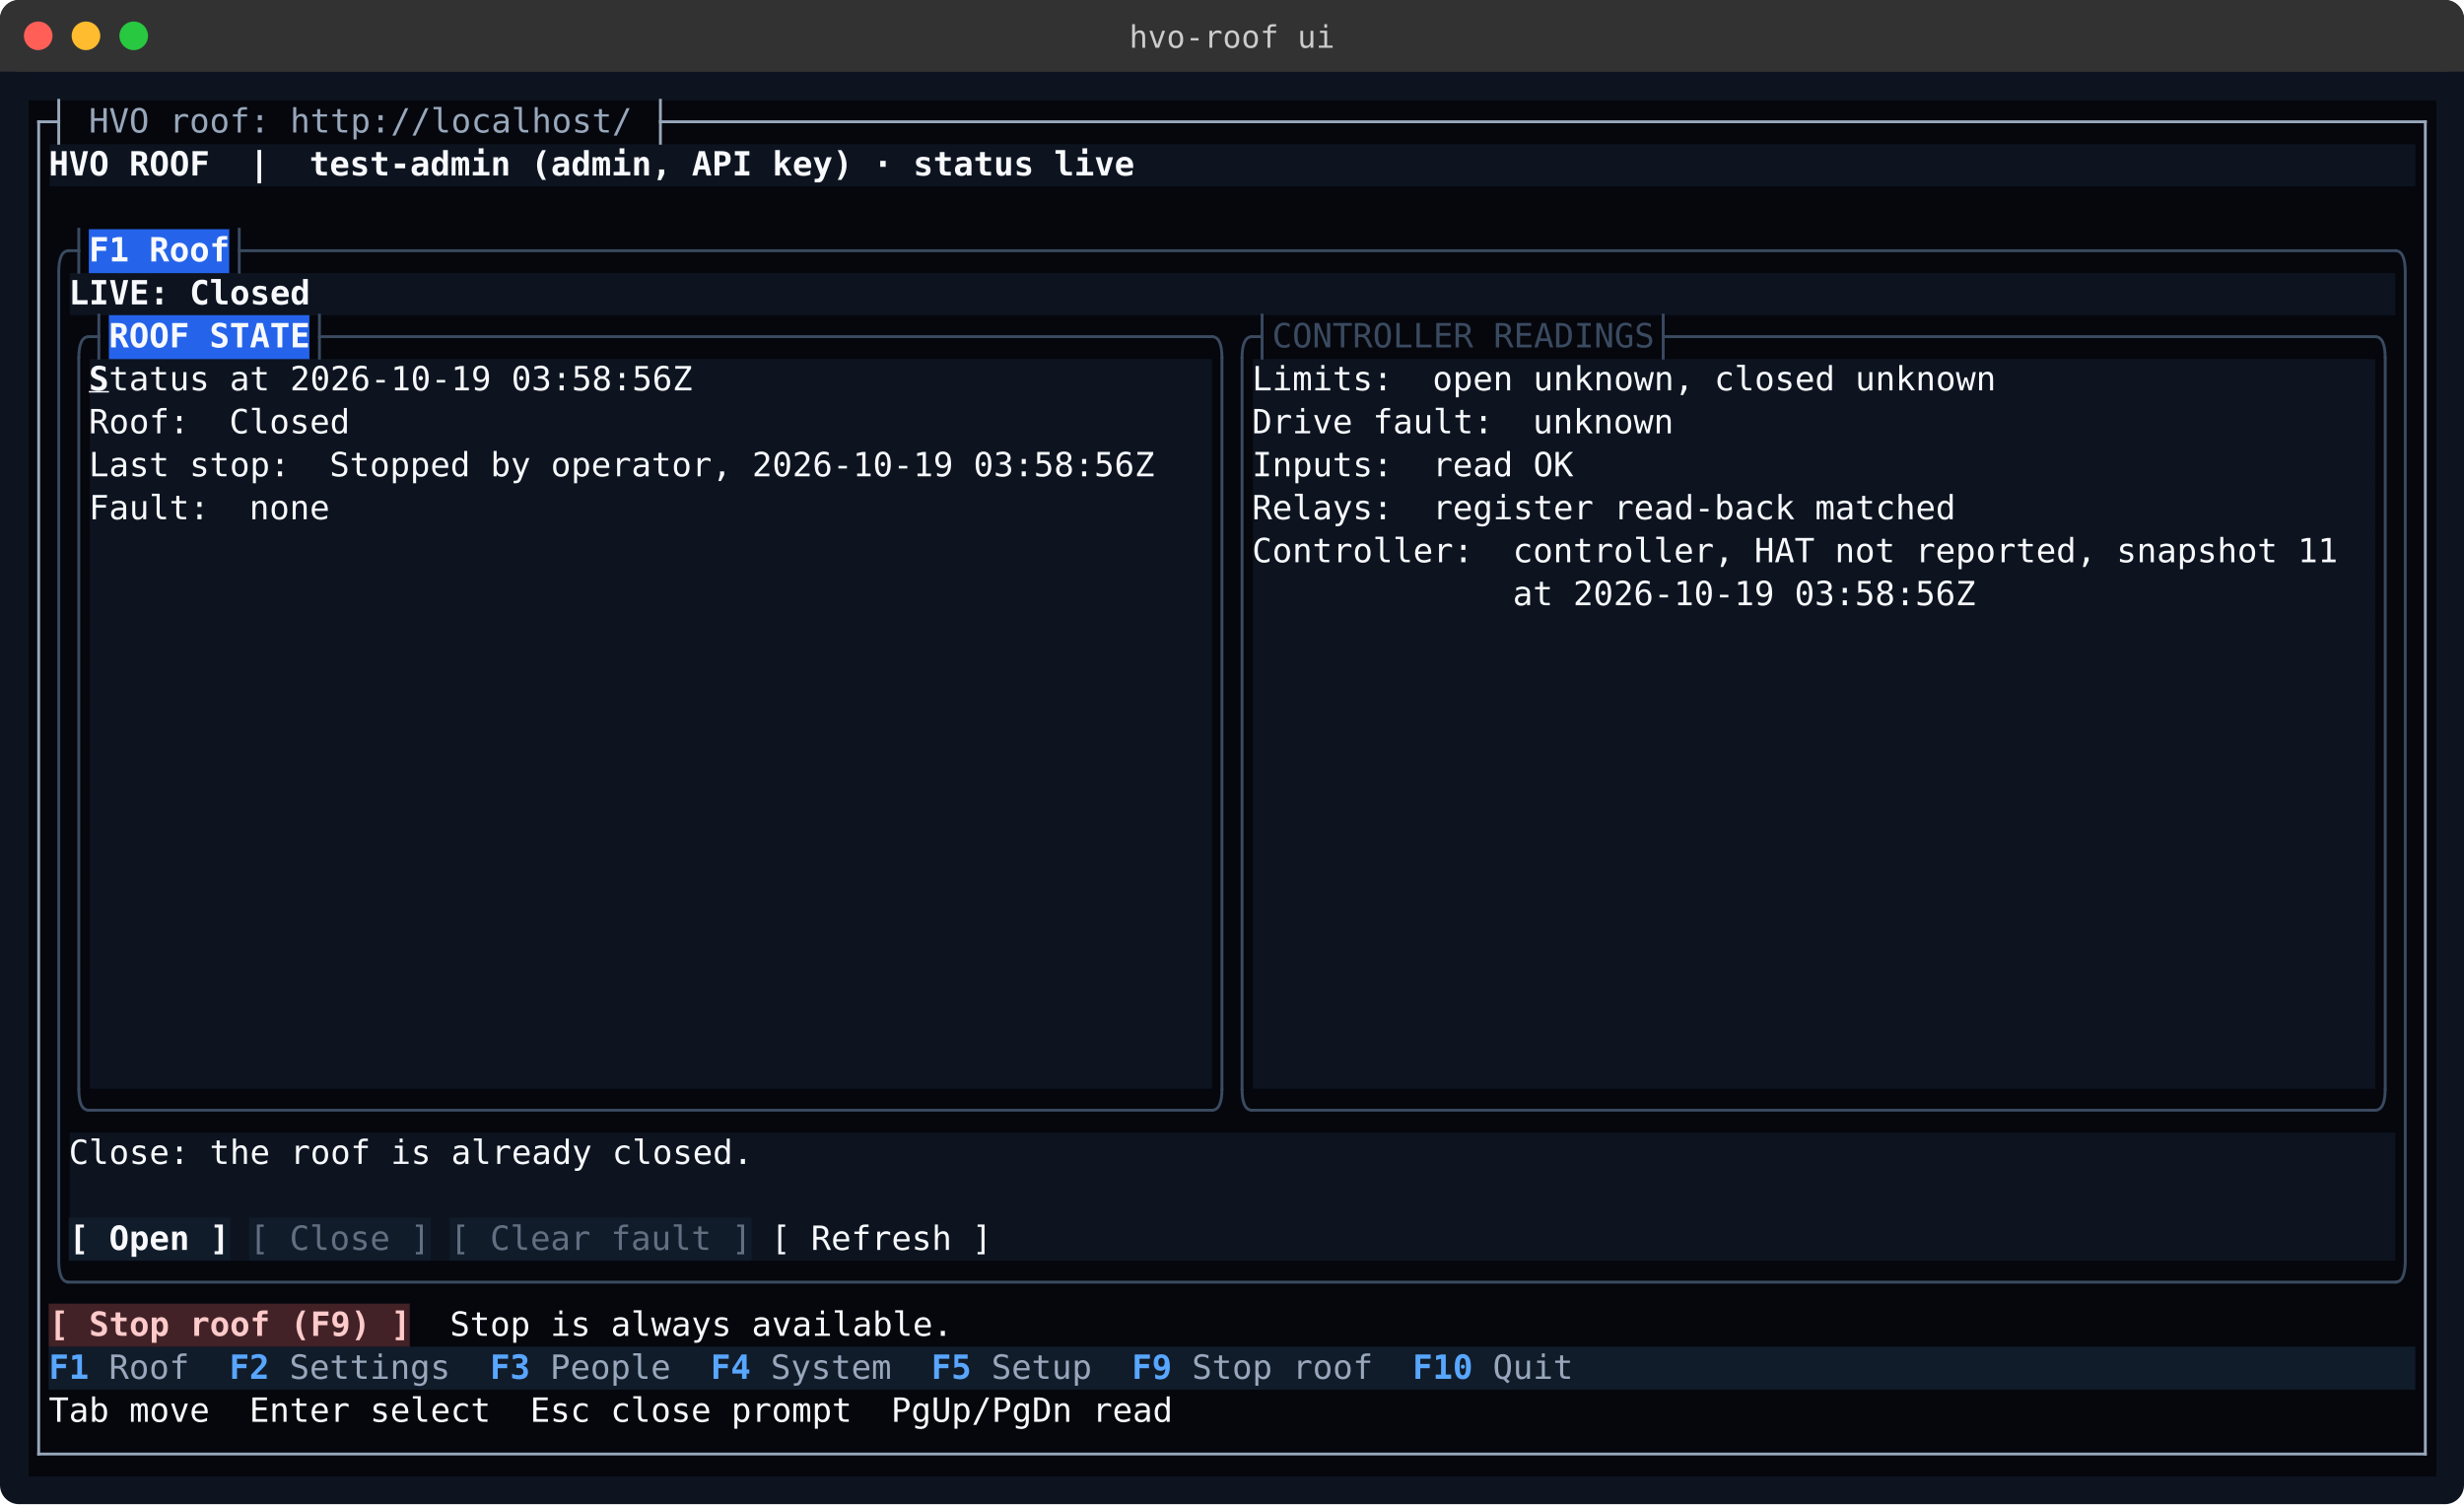
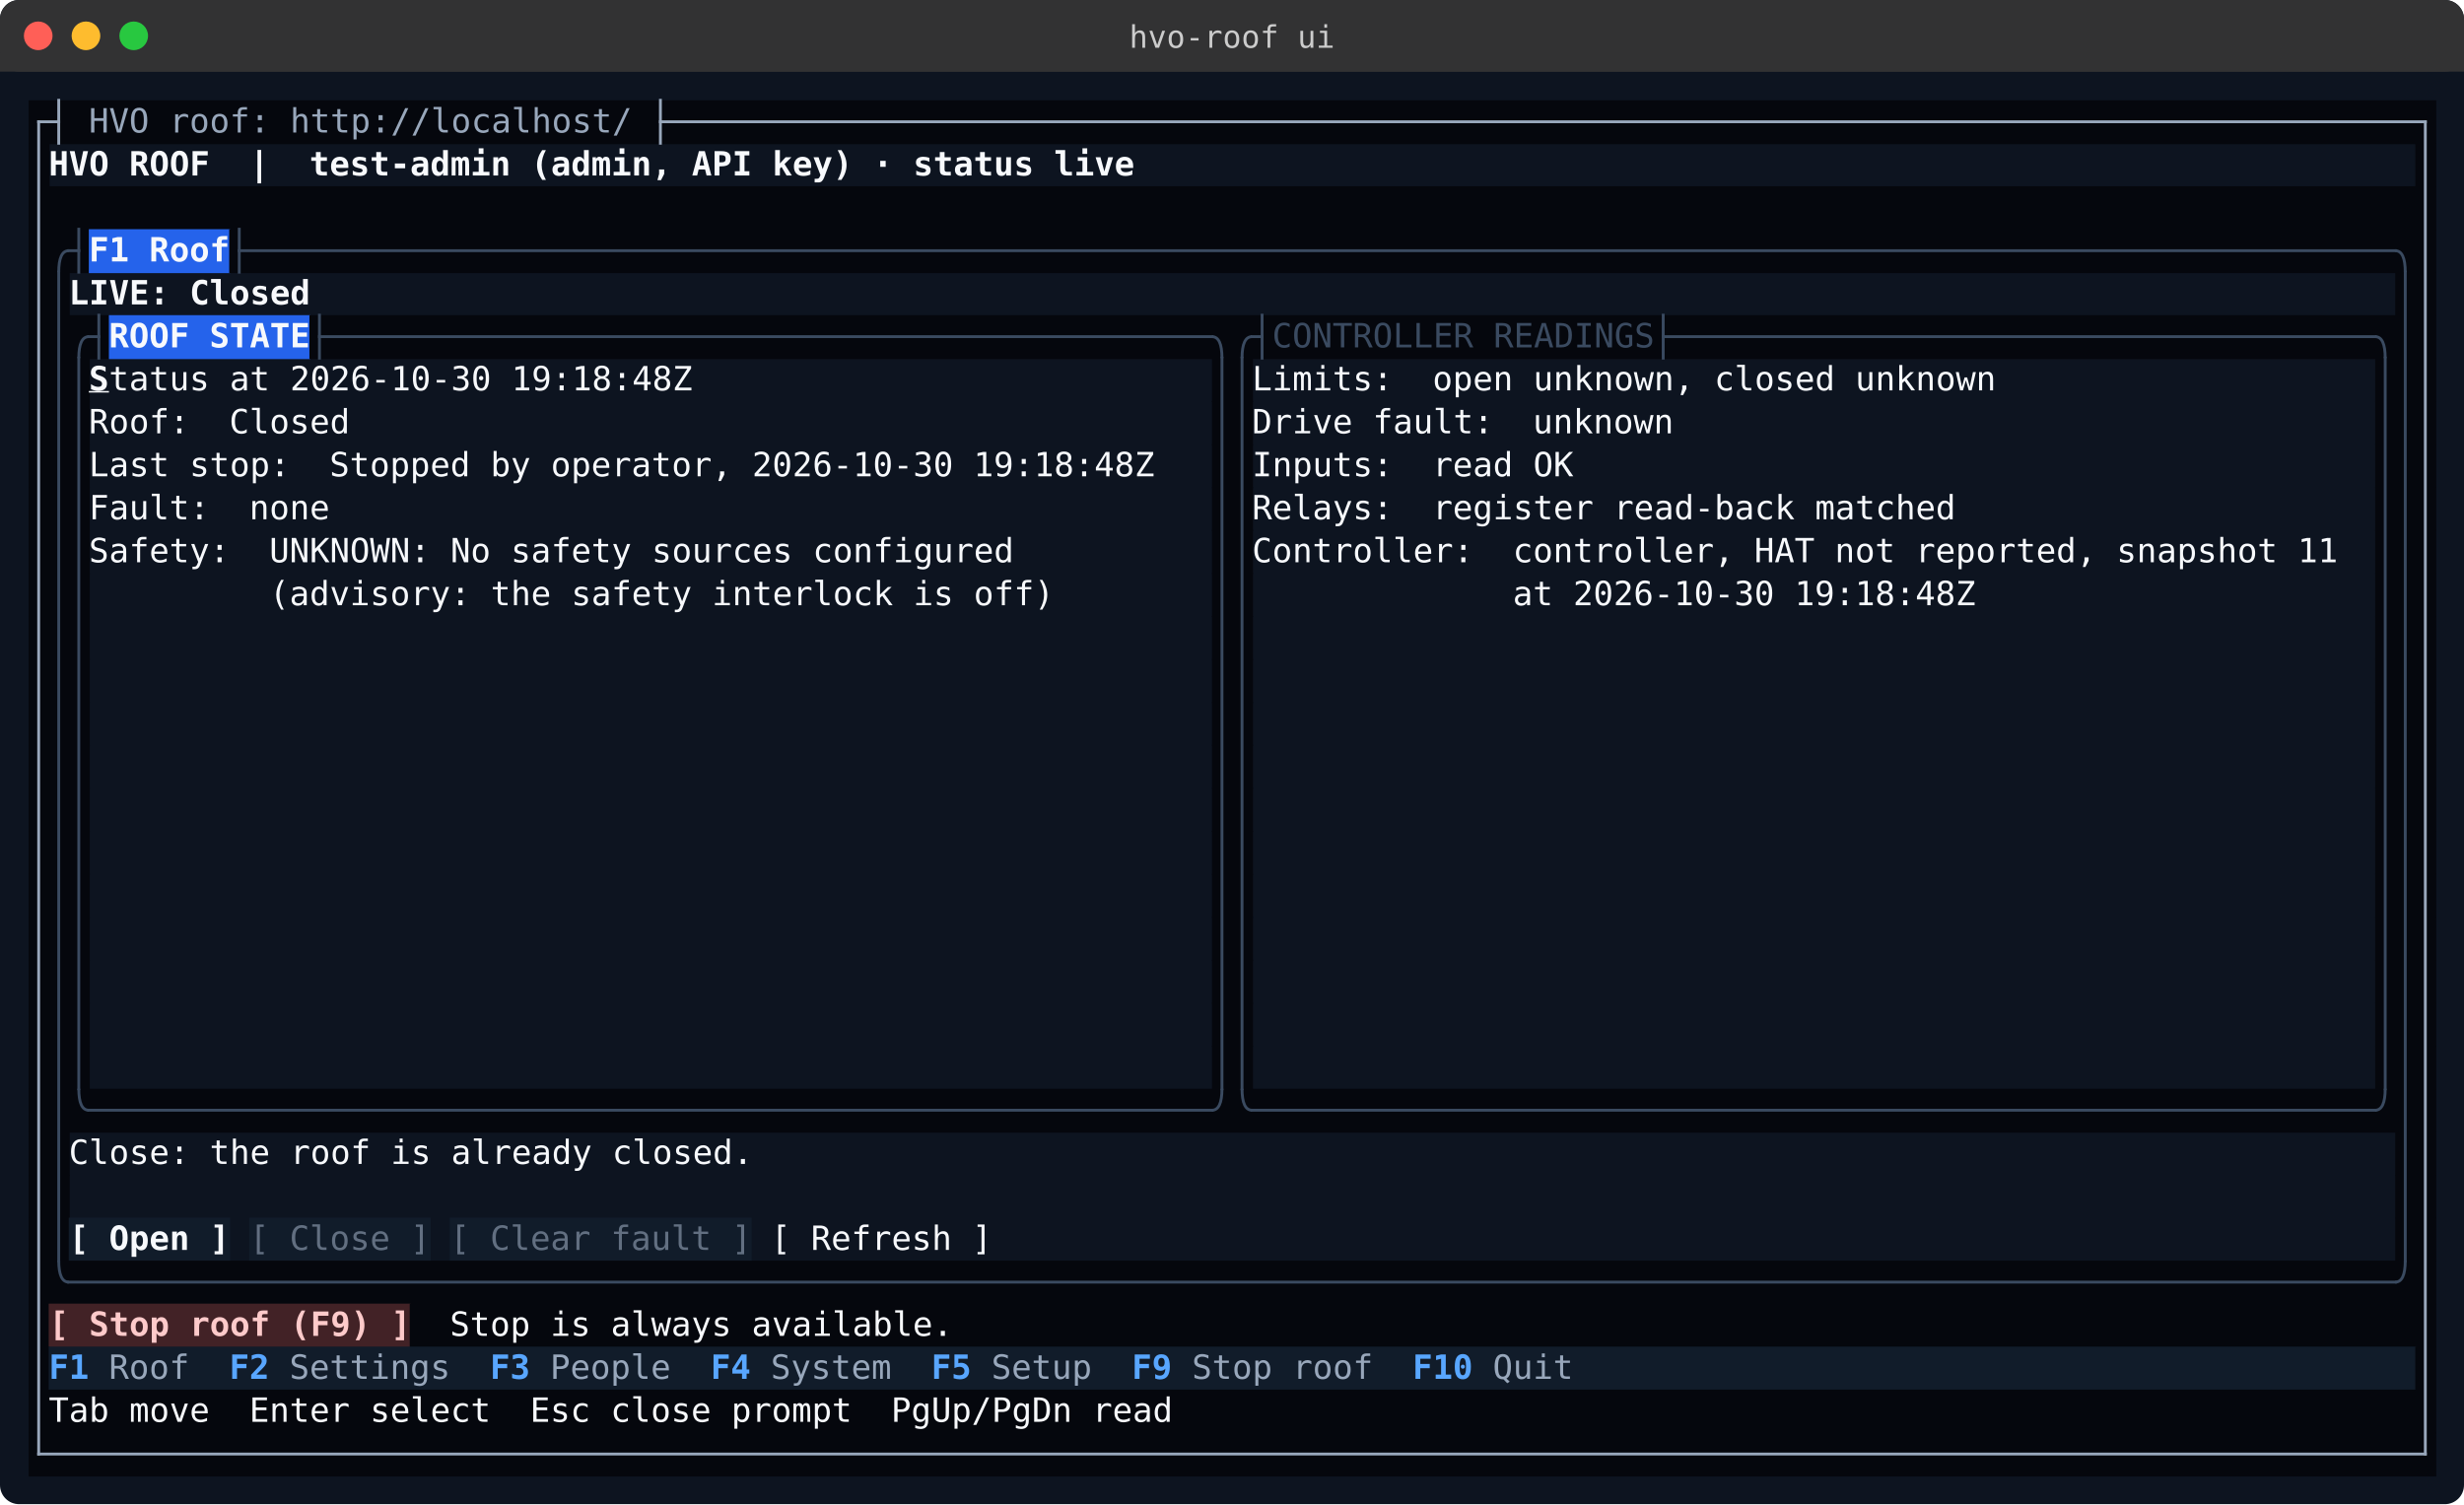
<svg xmlns="http://www.w3.org/2000/svg" width="1032" height="630" viewBox="0 0 1032.00 630.00" role="img" aria-label="hvo-roof ui">
  <g font-family="ui-monospace, SFMono-Regular, 'Cascadia Mono', 'DejaVu Sans Mono', Menlo, Consolas, 'Liberation Mono', monospace" font-size="14" xml:space="preserve" style="white-space: pre">
    <rect x="0" y="0" width="1032.00" height="630.00" rx="8" fill="#0d1420" />
    <rect x="0" y="0" width="1032.00" height="30" rx="8" fill="#323233" />
    <rect x="0" y="22" width="1032.00" height="8" fill="#323233" />
    <circle cx="16" cy="15.0" r="6" fill="#ff5f57" />
    <circle cx="36" cy="15.0" r="6" fill="#febc2e" />
    <circle cx="56" cy="15.0" r="6" fill="#28c840" />
    <text x="516.00" y="20.0" fill="#cccccc" text-anchor="middle" font-size="13">hvo-roof ui</text>
    <rect x="12.00" y="42" width="1008.40" height="18.4" fill="#05070d" />
    <rect x="12.00" y="60" width="8.80" height="18.4" fill="#05070d" />
    <rect x="1011.60" y="60" width="8.80" height="18.4" fill="#05070d" />
    <rect x="12.00" y="78" width="1008.40" height="18.4" fill="#05070d" />
    <rect x="12.00" y="96" width="25.60" height="18.4" fill="#05070d" />
    <rect x="37.20" y="96" width="59.20" height="18.4" fill="#2563eb" />
    <rect x="96.00" y="96" width="924.40" height="18.4" fill="#05070d" />
    <rect x="12.00" y="114" width="17.20" height="18.4" fill="#05070d" />
    <rect x="1003.20" y="114" width="17.20" height="18.4" fill="#05070d" />
    <rect x="12.00" y="132" width="34.00" height="18.4" fill="#05070d" />
    <rect x="45.60" y="132" width="84.40" height="18.4" fill="#2563eb" />
    <rect x="129.60" y="132" width="890.80" height="18.4" fill="#05070d" />
    <rect x="12.00" y="150" width="25.60" height="18.4" fill="#05070d" />
    <rect x="507.60" y="150" width="17.20" height="18.4" fill="#05070d" />
    <rect x="994.80" y="150" width="25.60" height="18.4" fill="#05070d" />
    <rect x="12.00" y="168" width="25.60" height="18.4" fill="#05070d" />
    <rect x="507.60" y="168" width="17.20" height="18.4" fill="#05070d" />
    <rect x="994.80" y="168" width="25.60" height="18.4" fill="#05070d" />
    <rect x="12.00" y="186" width="25.60" height="18.4" fill="#05070d" />
    <rect x="507.60" y="186" width="17.20" height="18.4" fill="#05070d" />
    <rect x="994.80" y="186" width="25.60" height="18.4" fill="#05070d" />
    <rect x="12.00" y="204" width="25.60" height="18.4" fill="#05070d" />
    <rect x="507.60" y="204" width="17.20" height="18.4" fill="#05070d" />
    <rect x="994.80" y="204" width="25.60" height="18.4" fill="#05070d" />
    <rect x="12.00" y="222" width="25.60" height="18.4" fill="#05070d" />
    <rect x="507.60" y="222" width="17.20" height="18.4" fill="#05070d" />
    <rect x="994.80" y="222" width="25.60" height="18.4" fill="#05070d" />
    <rect x="12.00" y="240" width="25.60" height="18.4" fill="#05070d" />
    <rect x="507.60" y="240" width="17.20" height="18.4" fill="#05070d" />
    <rect x="994.80" y="240" width="25.60" height="18.4" fill="#05070d" />
    <rect x="12.00" y="258" width="25.60" height="18.4" fill="#05070d" />
    <rect x="507.60" y="258" width="17.20" height="18.4" fill="#05070d" />
    <rect x="994.80" y="258" width="25.60" height="18.4" fill="#05070d" />
    <rect x="12.00" y="276" width="25.60" height="18.4" fill="#05070d" />
    <rect x="507.60" y="276" width="17.20" height="18.4" fill="#05070d" />
    <rect x="994.80" y="276" width="25.60" height="18.4" fill="#05070d" />
    <rect x="12.00" y="294" width="25.60" height="18.4" fill="#05070d" />
    <rect x="507.60" y="294" width="17.20" height="18.4" fill="#05070d" />
    <rect x="994.80" y="294" width="25.60" height="18.4" fill="#05070d" />
    <rect x="12.00" y="312" width="25.60" height="18.4" fill="#05070d" />
    <rect x="507.60" y="312" width="17.20" height="18.4" fill="#05070d" />
    <rect x="994.80" y="312" width="25.60" height="18.4" fill="#05070d" />
    <rect x="12.00" y="330" width="25.60" height="18.4" fill="#05070d" />
    <rect x="507.60" y="330" width="17.20" height="18.4" fill="#05070d" />
    <rect x="994.80" y="330" width="25.60" height="18.4" fill="#05070d" />
    <rect x="12.00" y="348" width="25.60" height="18.4" fill="#05070d" />
    <rect x="507.60" y="348" width="17.20" height="18.4" fill="#05070d" />
    <rect x="994.80" y="348" width="25.60" height="18.4" fill="#05070d" />
    <rect x="12.00" y="366" width="25.60" height="18.4" fill="#05070d" />
    <rect x="507.60" y="366" width="17.20" height="18.4" fill="#05070d" />
    <rect x="994.80" y="366" width="25.60" height="18.4" fill="#05070d" />
    <rect x="12.00" y="384" width="25.60" height="18.4" fill="#05070d" />
    <rect x="507.60" y="384" width="17.20" height="18.4" fill="#05070d" />
    <rect x="994.80" y="384" width="25.60" height="18.4" fill="#05070d" />
    <rect x="12.00" y="402" width="25.60" height="18.4" fill="#05070d" />
    <rect x="507.60" y="402" width="17.20" height="18.4" fill="#05070d" />
    <rect x="994.80" y="402" width="25.60" height="18.4" fill="#05070d" />
    <rect x="12.00" y="420" width="25.60" height="18.4" fill="#05070d" />
    <rect x="507.60" y="420" width="17.20" height="18.4" fill="#05070d" />
    <rect x="994.80" y="420" width="25.60" height="18.4" fill="#05070d" />
    <rect x="12.00" y="438" width="25.60" height="18.4" fill="#05070d" />
    <rect x="507.60" y="438" width="17.20" height="18.4" fill="#05070d" />
    <rect x="994.80" y="438" width="25.60" height="18.4" fill="#05070d" />
    <rect x="12.00" y="456" width="1008.40" height="18.4" fill="#05070d" />
    <rect x="12.00" y="474" width="17.20" height="18.4" fill="#05070d" />
    <rect x="1003.20" y="474" width="17.20" height="18.4" fill="#05070d" />
    <rect x="12.00" y="492" width="17.20" height="18.4" fill="#05070d" />
    <rect x="1003.20" y="492" width="17.20" height="18.4" fill="#05070d" />
    <rect x="12.00" y="510" width="17.20" height="18.4" fill="#05070d" />
    <rect x="28.80" y="510" width="67.60" height="18.4" fill="#111c2a" />
    <rect x="104.40" y="510" width="76.00" height="18.4" fill="#111c2a" />
    <rect x="188.40" y="510" width="126.40" height="18.4" fill="#111c2a" />
    <rect x="1003.20" y="510" width="17.20" height="18.4" fill="#05070d" />
    <rect x="12.00" y="528" width="1008.40" height="18.4" fill="#05070d" />
    <rect x="12.00" y="546" width="8.80" height="18.4" fill="#05070d" />
    <rect x="20.40" y="546" width="151.60" height="18.4" fill="#422226" />
    <rect x="171.60" y="546" width="848.80" height="18.4" fill="#05070d" />
    <rect x="12.00" y="564" width="8.80" height="18.4" fill="#05070d" />
    <rect x="20.40" y="564" width="991.60" height="18.4" fill="#111c2a" />
    <rect x="1011.60" y="564" width="8.80" height="18.4" fill="#05070d" />
    <rect x="12.00" y="582" width="1008.40" height="18.4" fill="#05070d" />
    <rect x="12.00" y="600" width="1008.40" height="18.4" fill="#05070d" />
    <line x1="16.20" y1="50.40" x2="16.20" y2="609.60" stroke="#98a7bb" stroke-width="1.2" />
    <line x1="15.60" y1="51.00" x2="25.20" y2="51.00" stroke="#98a7bb" stroke-width="1.2" />
    <line x1="276.00" y1="51.00" x2="1016.40" y2="51.00" stroke="#98a7bb" stroke-width="1.2" />
    <line x1="24.60" y1="41.40" x2="24.60" y2="60.60" stroke="#98a7bb" stroke-width="1.2" />
    <line x1="276.60" y1="41.40" x2="276.60" y2="60.60" stroke="#98a7bb" stroke-width="1.2" />
    <line x1="1015.80" y1="50.40" x2="1015.80" y2="609.60" stroke="#98a7bb" stroke-width="1.2" />
    <line x1="33.00" y1="95.40" x2="33.00" y2="114.60" stroke="#3a4a60" stroke-width="1.2" />
    <line x1="33.00" y1="149.40" x2="33.00" y2="456.60" stroke="#3a4a60" stroke-width="1.2" />
    <line x1="28.20" y1="105.00" x2="33.60" y2="105.00" stroke="#3a4a60" stroke-width="1.2" />
    <line x1="99.60" y1="105.00" x2="1003.80" y2="105.00" stroke="#3a4a60" stroke-width="1.2" />
    <line x1="100.20" y1="95.40" x2="100.20" y2="114.60" stroke="#3a4a60" stroke-width="1.2" />
    <line x1="24.60" y1="113.40" x2="24.60" y2="528.60" stroke="#3a4a60" stroke-width="1.2" />
    <line x1="1007.40" y1="113.40" x2="1007.40" y2="528.60" stroke="#3a4a60" stroke-width="1.2" />
    <line x1="41.40" y1="131.40" x2="41.40" y2="150.60" stroke="#3a4a60" stroke-width="1.2" />
    <line x1="36.60" y1="141.00" x2="42.00" y2="141.00" stroke="#3a4a60" stroke-width="1.2" />
    <line x1="133.20" y1="141.00" x2="508.20" y2="141.00" stroke="#3a4a60" stroke-width="1.2" />
    <line x1="523.80" y1="141.00" x2="529.20" y2="141.00" stroke="#3a4a60" stroke-width="1.2" />
    <line x1="696.00" y1="141.00" x2="995.40" y2="141.00" stroke="#3a4a60" stroke-width="1.2" />
    <line x1="133.80" y1="131.40" x2="133.80" y2="150.60" stroke="#3a4a60" stroke-width="1.2" />
    <line x1="528.60" y1="131.40" x2="528.60" y2="150.60" stroke="#3a4a60" stroke-width="1.2" />
    <line x1="696.60" y1="131.40" x2="696.60" y2="150.60" stroke="#3a4a60" stroke-width="1.2" />
    <line x1="511.80" y1="149.40" x2="511.80" y2="456.60" stroke="#3a4a60" stroke-width="1.2" />
    <line x1="520.20" y1="149.40" x2="520.20" y2="456.60" stroke="#3a4a60" stroke-width="1.2" />
    <line x1="999.00" y1="149.40" x2="999.00" y2="456.60" stroke="#3a4a60" stroke-width="1.2" />
    <line x1="36.60" y1="465.00" x2="508.20" y2="465.00" stroke="#3a4a60" stroke-width="1.2" />
    <line x1="523.80" y1="465.00" x2="995.40" y2="465.00" stroke="#3a4a60" stroke-width="1.2" />
    <line x1="28.20" y1="537.00" x2="1003.80" y2="537.00" stroke="#3a4a60" stroke-width="1.2" />
    <line x1="15.60" y1="609.00" x2="1016.40" y2="609.00" stroke="#98a7bb" stroke-width="1.2" />
    <path d="M28.80,105.00 Q24.60,105.00 24.60,114.00" fill="none" stroke="#3a4a60" stroke-width="1.2" />
    <path d="M1003.20,105.00 Q1007.40,105.00 1007.40,114.00" fill="none" stroke="#3a4a60" stroke-width="1.2" />
    <path d="M37.20,141.00 Q33.00,141.00 33.00,150.00" fill="none" stroke="#3a4a60" stroke-width="1.2" />
    <path d="M507.60,141.00 Q511.80,141.00 511.80,150.00" fill="none" stroke="#3a4a60" stroke-width="1.2" />
    <path d="M524.40,141.00 Q520.20,141.00 520.20,150.00" fill="none" stroke="#3a4a60" stroke-width="1.2" />
    <path d="M994.80,141.00 Q999.00,141.00 999.00,150.00" fill="none" stroke="#3a4a60" stroke-width="1.2" />
    <path d="M33.00,456.00 Q33.00,465.00 37.20,465.00" fill="none" stroke="#3a4a60" stroke-width="1.2" />
    <path d="M511.80,456.00 Q511.80,465.00 507.60,465.00" fill="none" stroke="#3a4a60" stroke-width="1.2" />
    <path d="M520.20,456.00 Q520.20,465.00 524.40,465.00" fill="none" stroke="#3a4a60" stroke-width="1.2" />
    <path d="M999.00,456.00 Q999.00,465.00 994.80,465.00" fill="none" stroke="#3a4a60" stroke-width="1.2" />
    <path d="M24.60,528.00 Q24.60,537.00 28.80,537.00" fill="none" stroke="#3a4a60" stroke-width="1.2" />
    <path d="M1007.40,528.00 Q1007.40,537.00 1003.20,537.00" fill="none" stroke="#3a4a60" stroke-width="1.2" />
    <text x="37.20" y="55.50" fill="#98a7bb" textLength="226.80" lengthAdjust="spacingAndGlyphs">HVO roof: http://localhost/</text>
    <text x="20.40" y="73.50" fill="#f7f9fc" textLength="67.20" lengthAdjust="spacingAndGlyphs" font-weight="bold">HVO ROOF</text>
    <text x="104.40" y="73.50" fill="#f7f9fc" font-weight="bold">|</text>
    <text x="129.60" y="73.50" fill="#f7f9fc" textLength="344.40" lengthAdjust="spacingAndGlyphs" font-weight="bold">test-admin (admin, API key) · status live</text>
    <text x="37.20" y="109.50" fill="#f7f9fc" textLength="58.80" lengthAdjust="spacingAndGlyphs" font-weight="bold">F1 Roof</text>
    <text x="28.80" y="127.50" fill="#f7f9fc" textLength="100.80" lengthAdjust="spacingAndGlyphs" font-weight="bold">LIVE: Closed</text>
    <text x="45.60" y="145.50" fill="#f7f9fc" textLength="84.00" lengthAdjust="spacingAndGlyphs" font-weight="bold">ROOF STATE</text>
    <text x="532.80" y="145.50" fill="#3a4a60" textLength="159.60" lengthAdjust="spacingAndGlyphs">CONTROLLER READINGS</text>
    <text x="37.20" y="163.50" fill="#f7f9fc" font-weight="bold" text-decoration="underline">S</text>
-     <text x="45.60" y="163.50" fill="#f7f9fc" textLength="243.60" lengthAdjust="spacingAndGlyphs">tatus at 2026-10-19 03:58:56Z</text>
+     <text x="45.60" y="163.50" fill="#f7f9fc" textLength="243.60" lengthAdjust="spacingAndGlyphs">tatus at 2026-10-30 19:18:48Z</text>
    <text x="524.40" y="163.50" fill="#f7f9fc" textLength="58.80" lengthAdjust="spacingAndGlyphs">Limits:</text>
    <text x="600.00" y="163.50" fill="#f7f9fc" textLength="235.20" lengthAdjust="spacingAndGlyphs">open unknown, closed unknown</text>
    <text x="37.20" y="181.50" fill="#f7f9fc" textLength="42.00" lengthAdjust="spacingAndGlyphs">Roof:</text>
    <text x="96.00" y="181.50" fill="#f7f9fc" textLength="50.40" lengthAdjust="spacingAndGlyphs">Closed</text>
    <text x="524.40" y="181.50" fill="#f7f9fc" textLength="100.80" lengthAdjust="spacingAndGlyphs">Drive fault:</text>
    <text x="642.00" y="181.50" fill="#f7f9fc" textLength="58.80" lengthAdjust="spacingAndGlyphs">unknown</text>
    <text x="37.20" y="199.50" fill="#f7f9fc" textLength="84.00" lengthAdjust="spacingAndGlyphs">Last stop:</text>
-     <text x="138.00" y="199.50" fill="#f7f9fc" textLength="344.40" lengthAdjust="spacingAndGlyphs">Stopped by operator, 2026-10-19 03:58:56Z</text>
+     <text x="138.00" y="199.50" fill="#f7f9fc" textLength="344.40" lengthAdjust="spacingAndGlyphs">Stopped by operator, 2026-10-30 19:18:48Z</text>
    <text x="524.40" y="199.50" fill="#f7f9fc" textLength="58.80" lengthAdjust="spacingAndGlyphs">Inputs:</text>
    <text x="600.00" y="199.50" fill="#f7f9fc" textLength="58.80" lengthAdjust="spacingAndGlyphs">read OK</text>
    <text x="37.20" y="217.50" fill="#f7f9fc" textLength="50.40" lengthAdjust="spacingAndGlyphs">Fault:</text>
    <text x="104.40" y="217.50" fill="#f7f9fc" textLength="33.60" lengthAdjust="spacingAndGlyphs">none</text>
    <text x="524.40" y="217.50" fill="#f7f9fc" textLength="58.80" lengthAdjust="spacingAndGlyphs">Relays:</text>
    <text x="600.00" y="217.50" fill="#f7f9fc" textLength="218.40" lengthAdjust="spacingAndGlyphs">register read-back matched</text>
+     <text x="37.20" y="235.50" fill="#f7f9fc" textLength="58.80" lengthAdjust="spacingAndGlyphs">Safety:</text>
+     <text x="112.80" y="235.50" fill="#f7f9fc" textLength="310.80" lengthAdjust="spacingAndGlyphs">UNKNOWN: No safety sources configured</text>
    <text x="524.40" y="235.50" fill="#f7f9fc" textLength="92.40" lengthAdjust="spacingAndGlyphs">Controller:</text>
    <text x="633.60" y="235.50" fill="#f7f9fc" textLength="344.40" lengthAdjust="spacingAndGlyphs">controller, HAT not reported, snapshot 11</text>
-     <text x="633.60" y="253.50" fill="#f7f9fc" textLength="193.20" lengthAdjust="spacingAndGlyphs">at 2026-10-19 03:58:56Z</text>
+     <text x="112.80" y="253.50" fill="#f7f9fc" textLength="327.60" lengthAdjust="spacingAndGlyphs">(advisory: the safety interlock is off)</text>
+     <text x="633.60" y="253.50" fill="#f7f9fc" textLength="193.20" lengthAdjust="spacingAndGlyphs">at 2026-10-30 19:18:48Z</text>
    <text x="28.80" y="487.50" fill="#f7f9fc" textLength="285.60" lengthAdjust="spacingAndGlyphs">Close: the roof is already closed.</text>
    <text x="28.80" y="523.50" fill="#f7f9fc" textLength="67.20" lengthAdjust="spacingAndGlyphs" font-weight="bold">[ Open ]</text>
    <text x="104.40" y="523.50" fill="#98a7bb" textLength="75.60" lengthAdjust="spacingAndGlyphs" opacity="0.6">[ Close ]</text>
    <text x="188.40" y="523.50" fill="#98a7bb" textLength="126.00" lengthAdjust="spacingAndGlyphs" opacity="0.6">[ Clear fault ]</text>
    <text x="322.80" y="523.50" fill="#f7f9fc" textLength="92.40" lengthAdjust="spacingAndGlyphs">[ Refresh ]</text>
    <text x="20.40" y="559.50" fill="#fecaca" textLength="151.20" lengthAdjust="spacingAndGlyphs" font-weight="bold">[ Stop roof (F9) ]</text>
    <text x="188.40" y="559.50" fill="#f7f9fc" textLength="210.00" lengthAdjust="spacingAndGlyphs">Stop is always available.</text>
    <text x="20.40" y="577.50" fill="#58a6ff" textLength="16.80" lengthAdjust="spacingAndGlyphs" font-weight="bold">F1</text>
    <text x="45.60" y="577.50" fill="#98a7bb" textLength="33.60" lengthAdjust="spacingAndGlyphs">Roof</text>
    <text x="96.00" y="577.50" fill="#58a6ff" textLength="16.80" lengthAdjust="spacingAndGlyphs" font-weight="bold">F2</text>
    <text x="121.20" y="577.50" fill="#98a7bb" textLength="67.20" lengthAdjust="spacingAndGlyphs">Settings</text>
    <text x="205.20" y="577.50" fill="#58a6ff" textLength="16.80" lengthAdjust="spacingAndGlyphs" font-weight="bold">F3</text>
    <text x="230.40" y="577.50" fill="#98a7bb" textLength="50.40" lengthAdjust="spacingAndGlyphs">People</text>
    <text x="297.60" y="577.50" fill="#58a6ff" textLength="16.80" lengthAdjust="spacingAndGlyphs" font-weight="bold">F4</text>
    <text x="322.80" y="577.50" fill="#98a7bb" textLength="50.40" lengthAdjust="spacingAndGlyphs">System</text>
    <text x="390.00" y="577.50" fill="#58a6ff" textLength="16.80" lengthAdjust="spacingAndGlyphs" font-weight="bold">F5</text>
    <text x="415.20" y="577.50" fill="#98a7bb" textLength="42.00" lengthAdjust="spacingAndGlyphs">Setup</text>
    <text x="474.00" y="577.50" fill="#58a6ff" textLength="16.80" lengthAdjust="spacingAndGlyphs" font-weight="bold">F9</text>
    <text x="499.20" y="577.50" fill="#98a7bb" textLength="75.60" lengthAdjust="spacingAndGlyphs">Stop roof</text>
    <text x="591.60" y="577.50" fill="#58a6ff" textLength="25.20" lengthAdjust="spacingAndGlyphs" font-weight="bold">F10</text>
    <text x="625.20" y="577.50" fill="#98a7bb" textLength="33.60" lengthAdjust="spacingAndGlyphs">Quit</text>
    <text x="20.40" y="595.50" fill="#f7f9fc" textLength="67.20" lengthAdjust="spacingAndGlyphs">Tab move</text>
    <text x="104.40" y="595.50" fill="#f7f9fc" textLength="100.80" lengthAdjust="spacingAndGlyphs">Enter select</text>
    <text x="222.00" y="595.50" fill="#f7f9fc" textLength="134.40" lengthAdjust="spacingAndGlyphs">Esc close prompt</text>
    <text x="373.20" y="595.50" fill="#f7f9fc" textLength="117.60" lengthAdjust="spacingAndGlyphs">PgUp/PgDn read</text>
  </g>
</svg>
